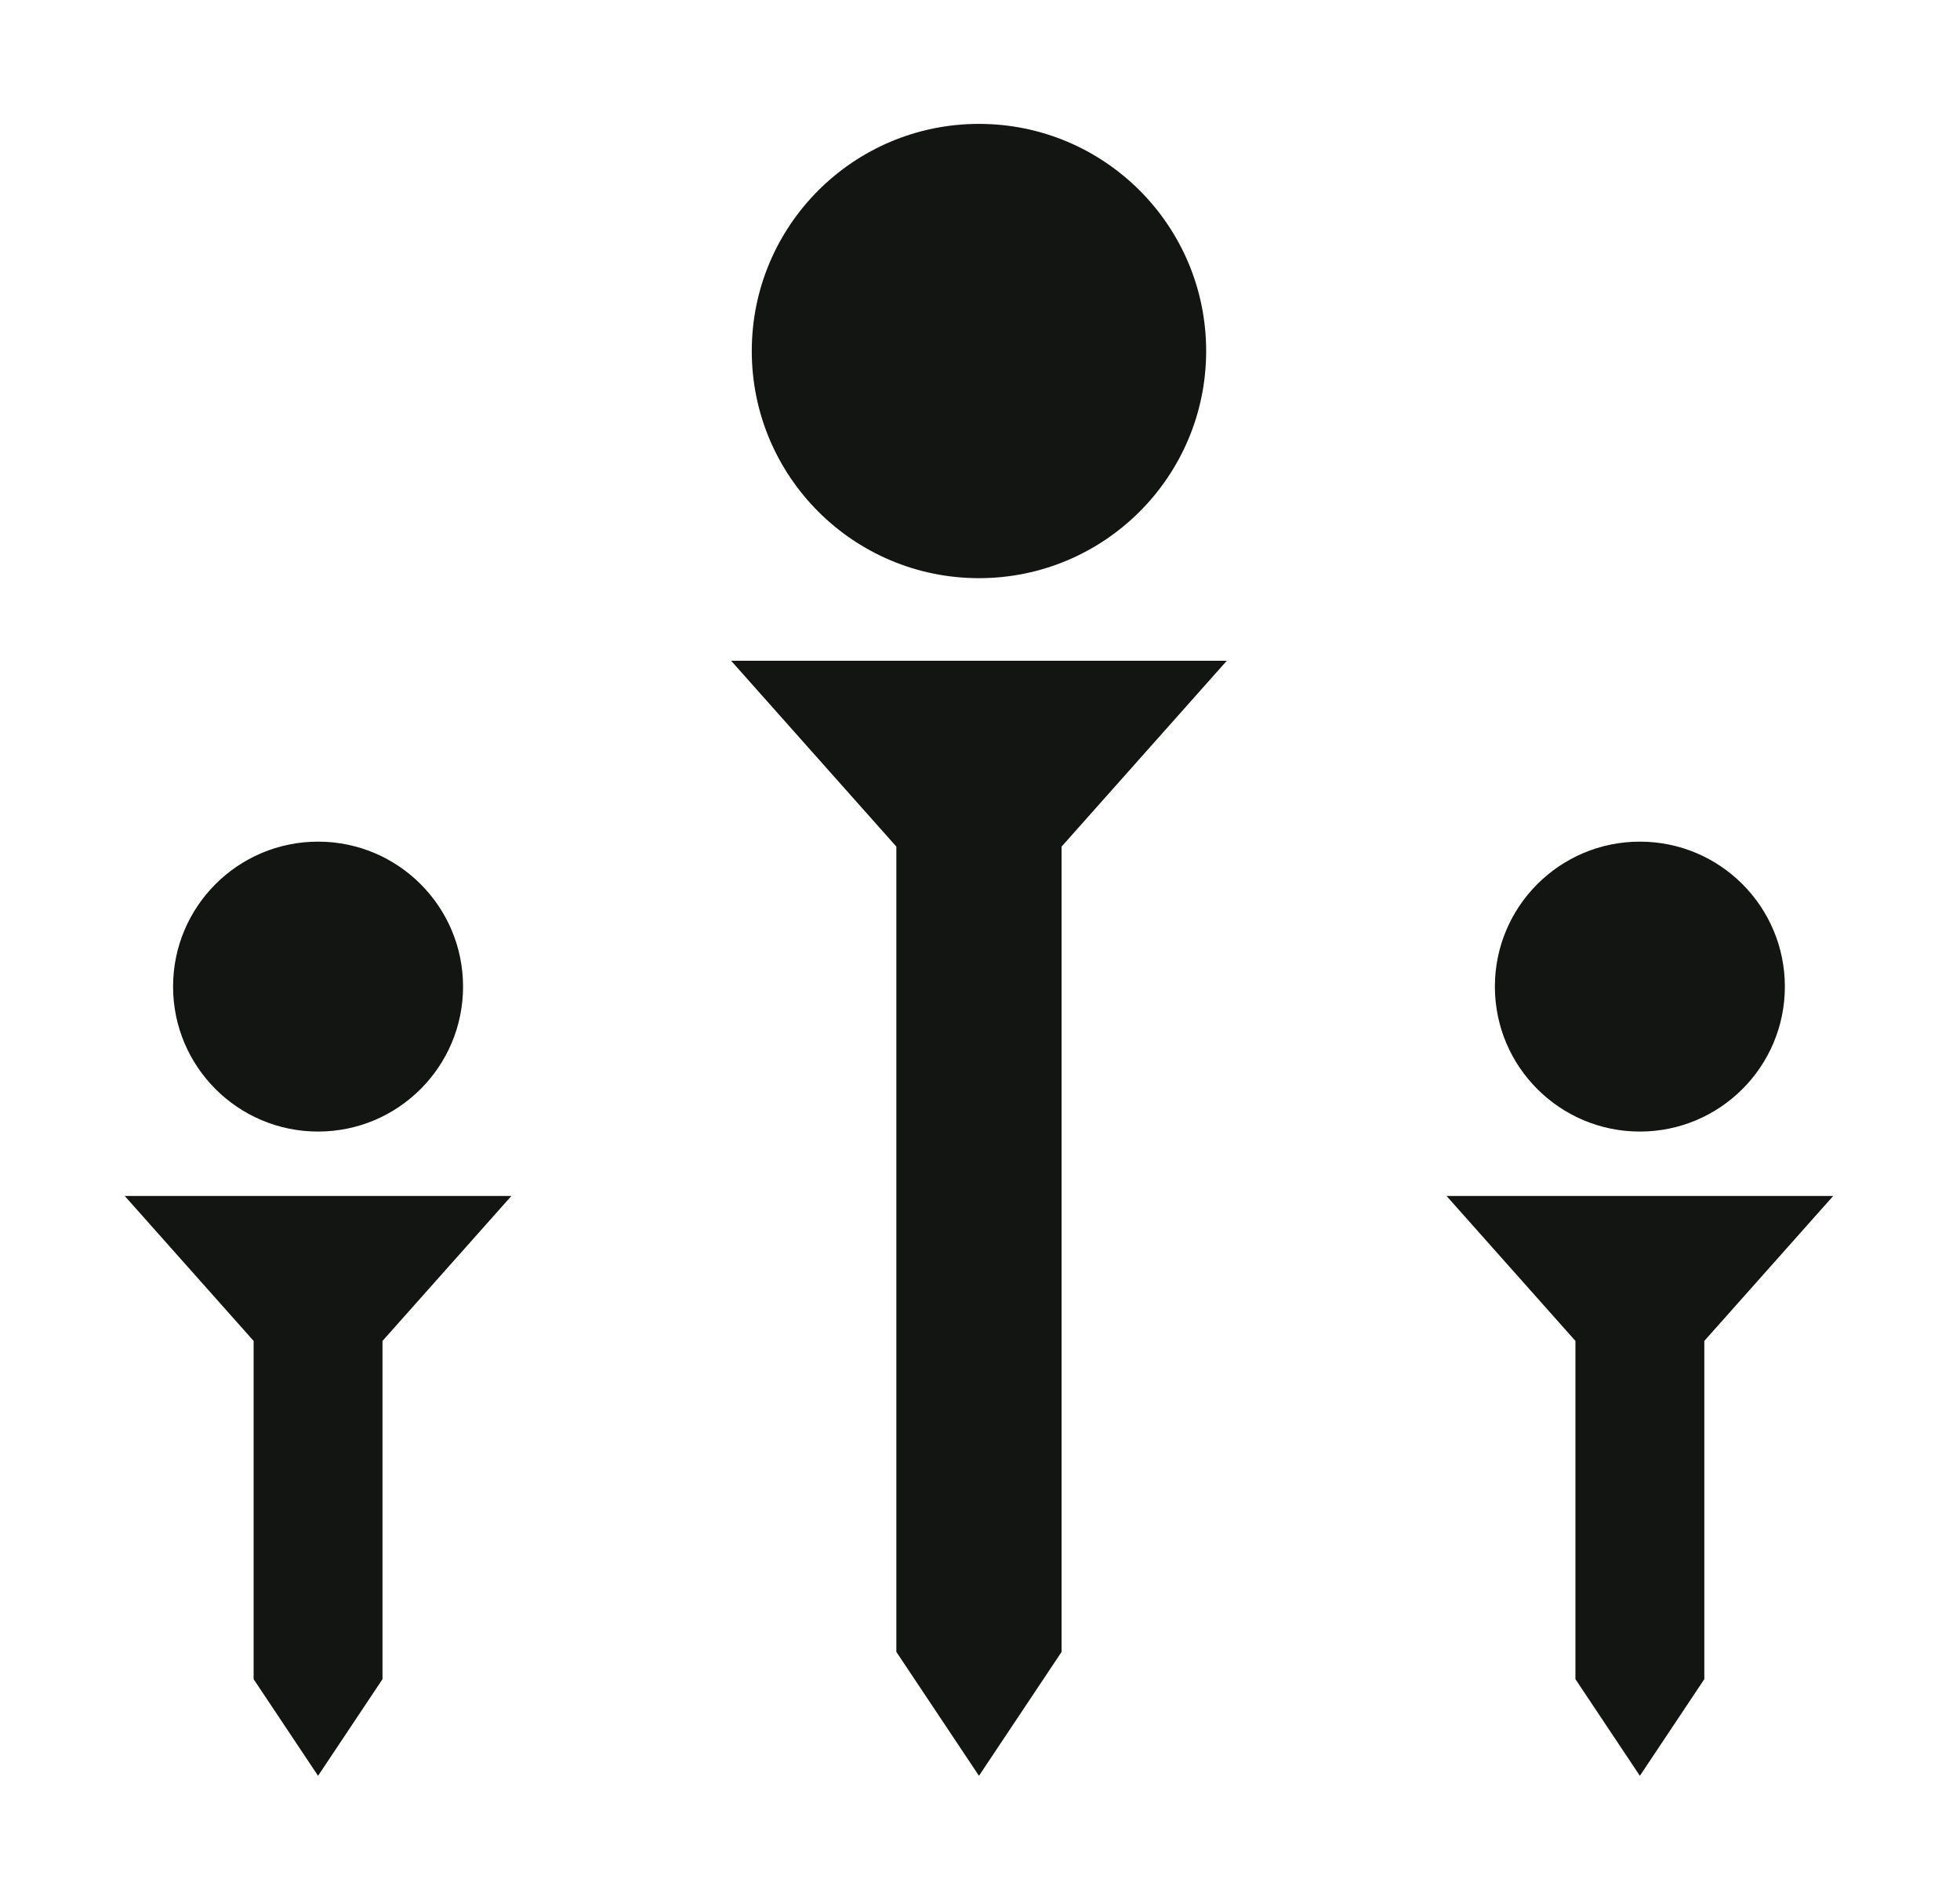
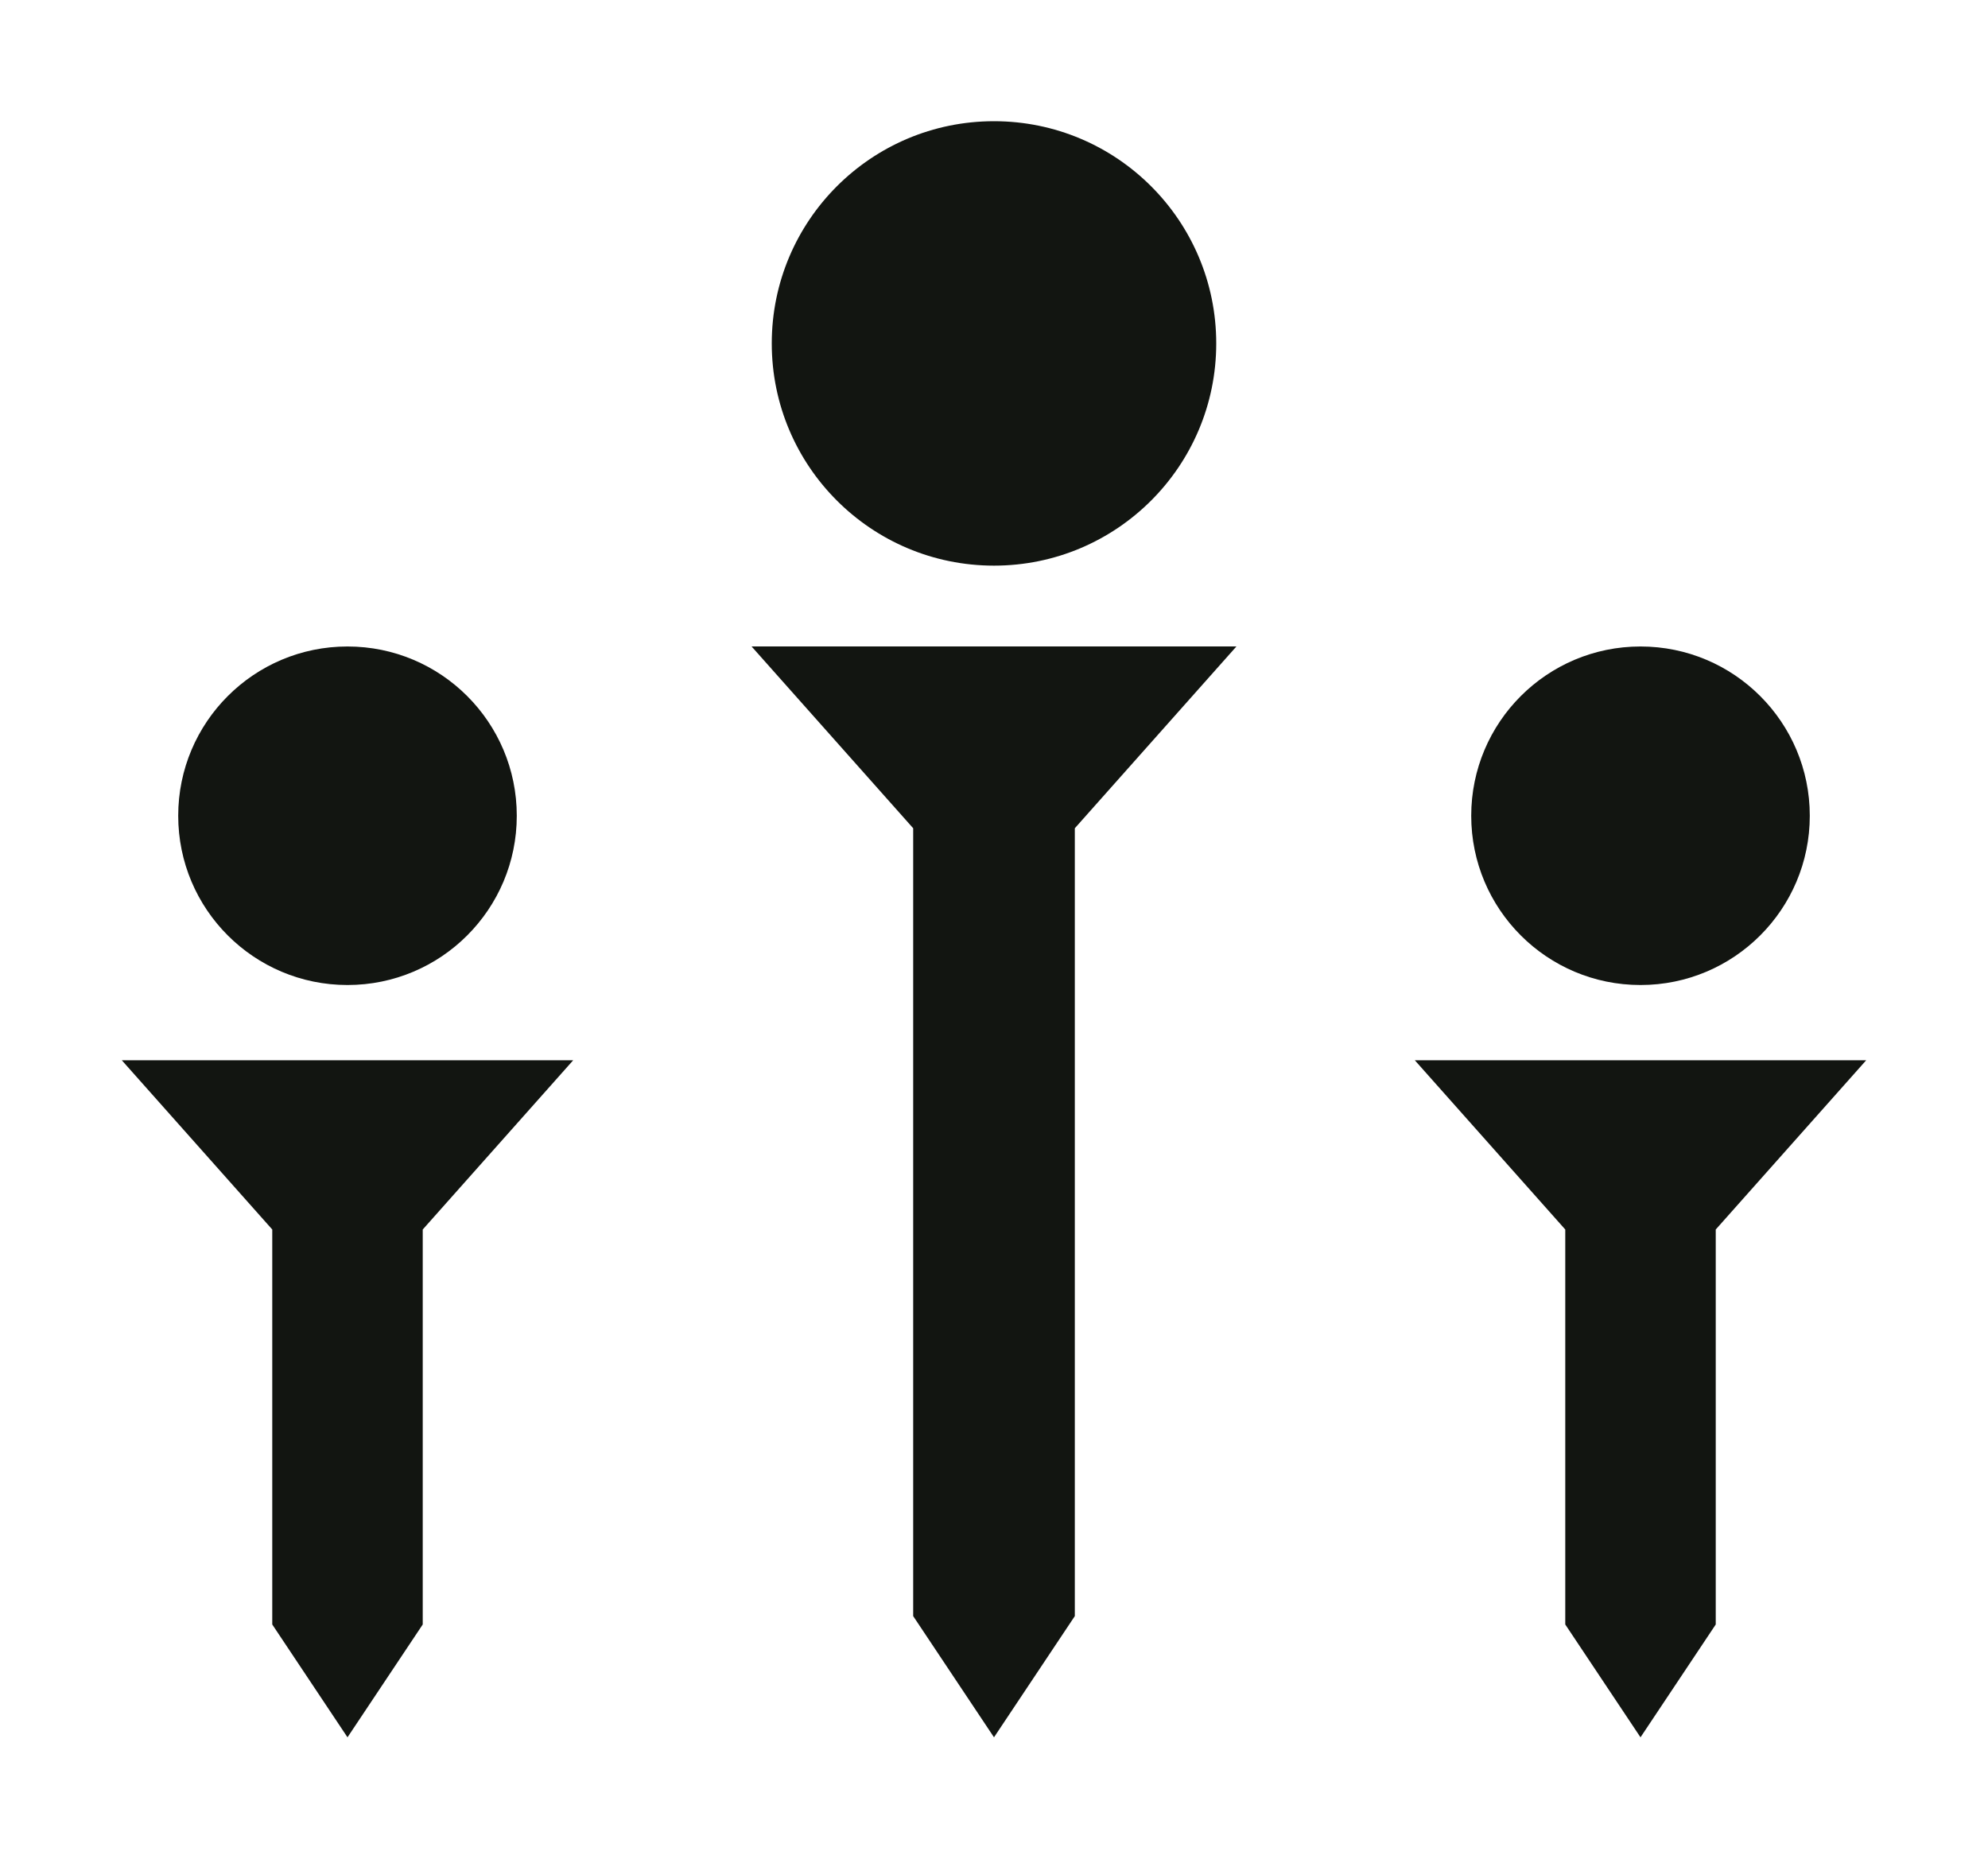
- <svg xmlns="http://www.w3.org/2000/svg" viewBox="0 0 949 920" width="949" height="920">
-   <svg x="-26" y="-80" width="1000" height="1000" viewBox="0 0 100 100" overflow="visible">
+ <svg xmlns="http://www.w3.org/2000/svg" viewBox="0 0 984 920" width="984" height="920">
+   <svg x="-8" y="-80" width="1000" height="1000" viewBox="0 0 100 100" overflow="visible">
    <g fill="#121511">
      <circle cx="50" cy="25" r="11" />
      <path d="M38 40h24l-8 9V88l-4 6-4-6V49z" />
-       <g transform="translate(18 94) scale(.78) translate(-18 -94)">
+       <g transform="translate(18 94) scale(.931) translate(-18 -94)">
        <circle cx="18" cy="45" r="9" />
        <path d="M6 58h24l-8 9V88l-4 6-4-6V67z" />
      </g>
-       <g transform="translate(82 94) scale(.78) translate(-82 -94)">
+       <g transform="translate(82 94) scale(.931) translate(-82 -94)">
        <circle cx="82" cy="45" r="9" />
        <path d="M70 58h24l-8 9V88l-4 6-4-6V67z" />
      </g>
    </g>
  </svg>
</svg>
